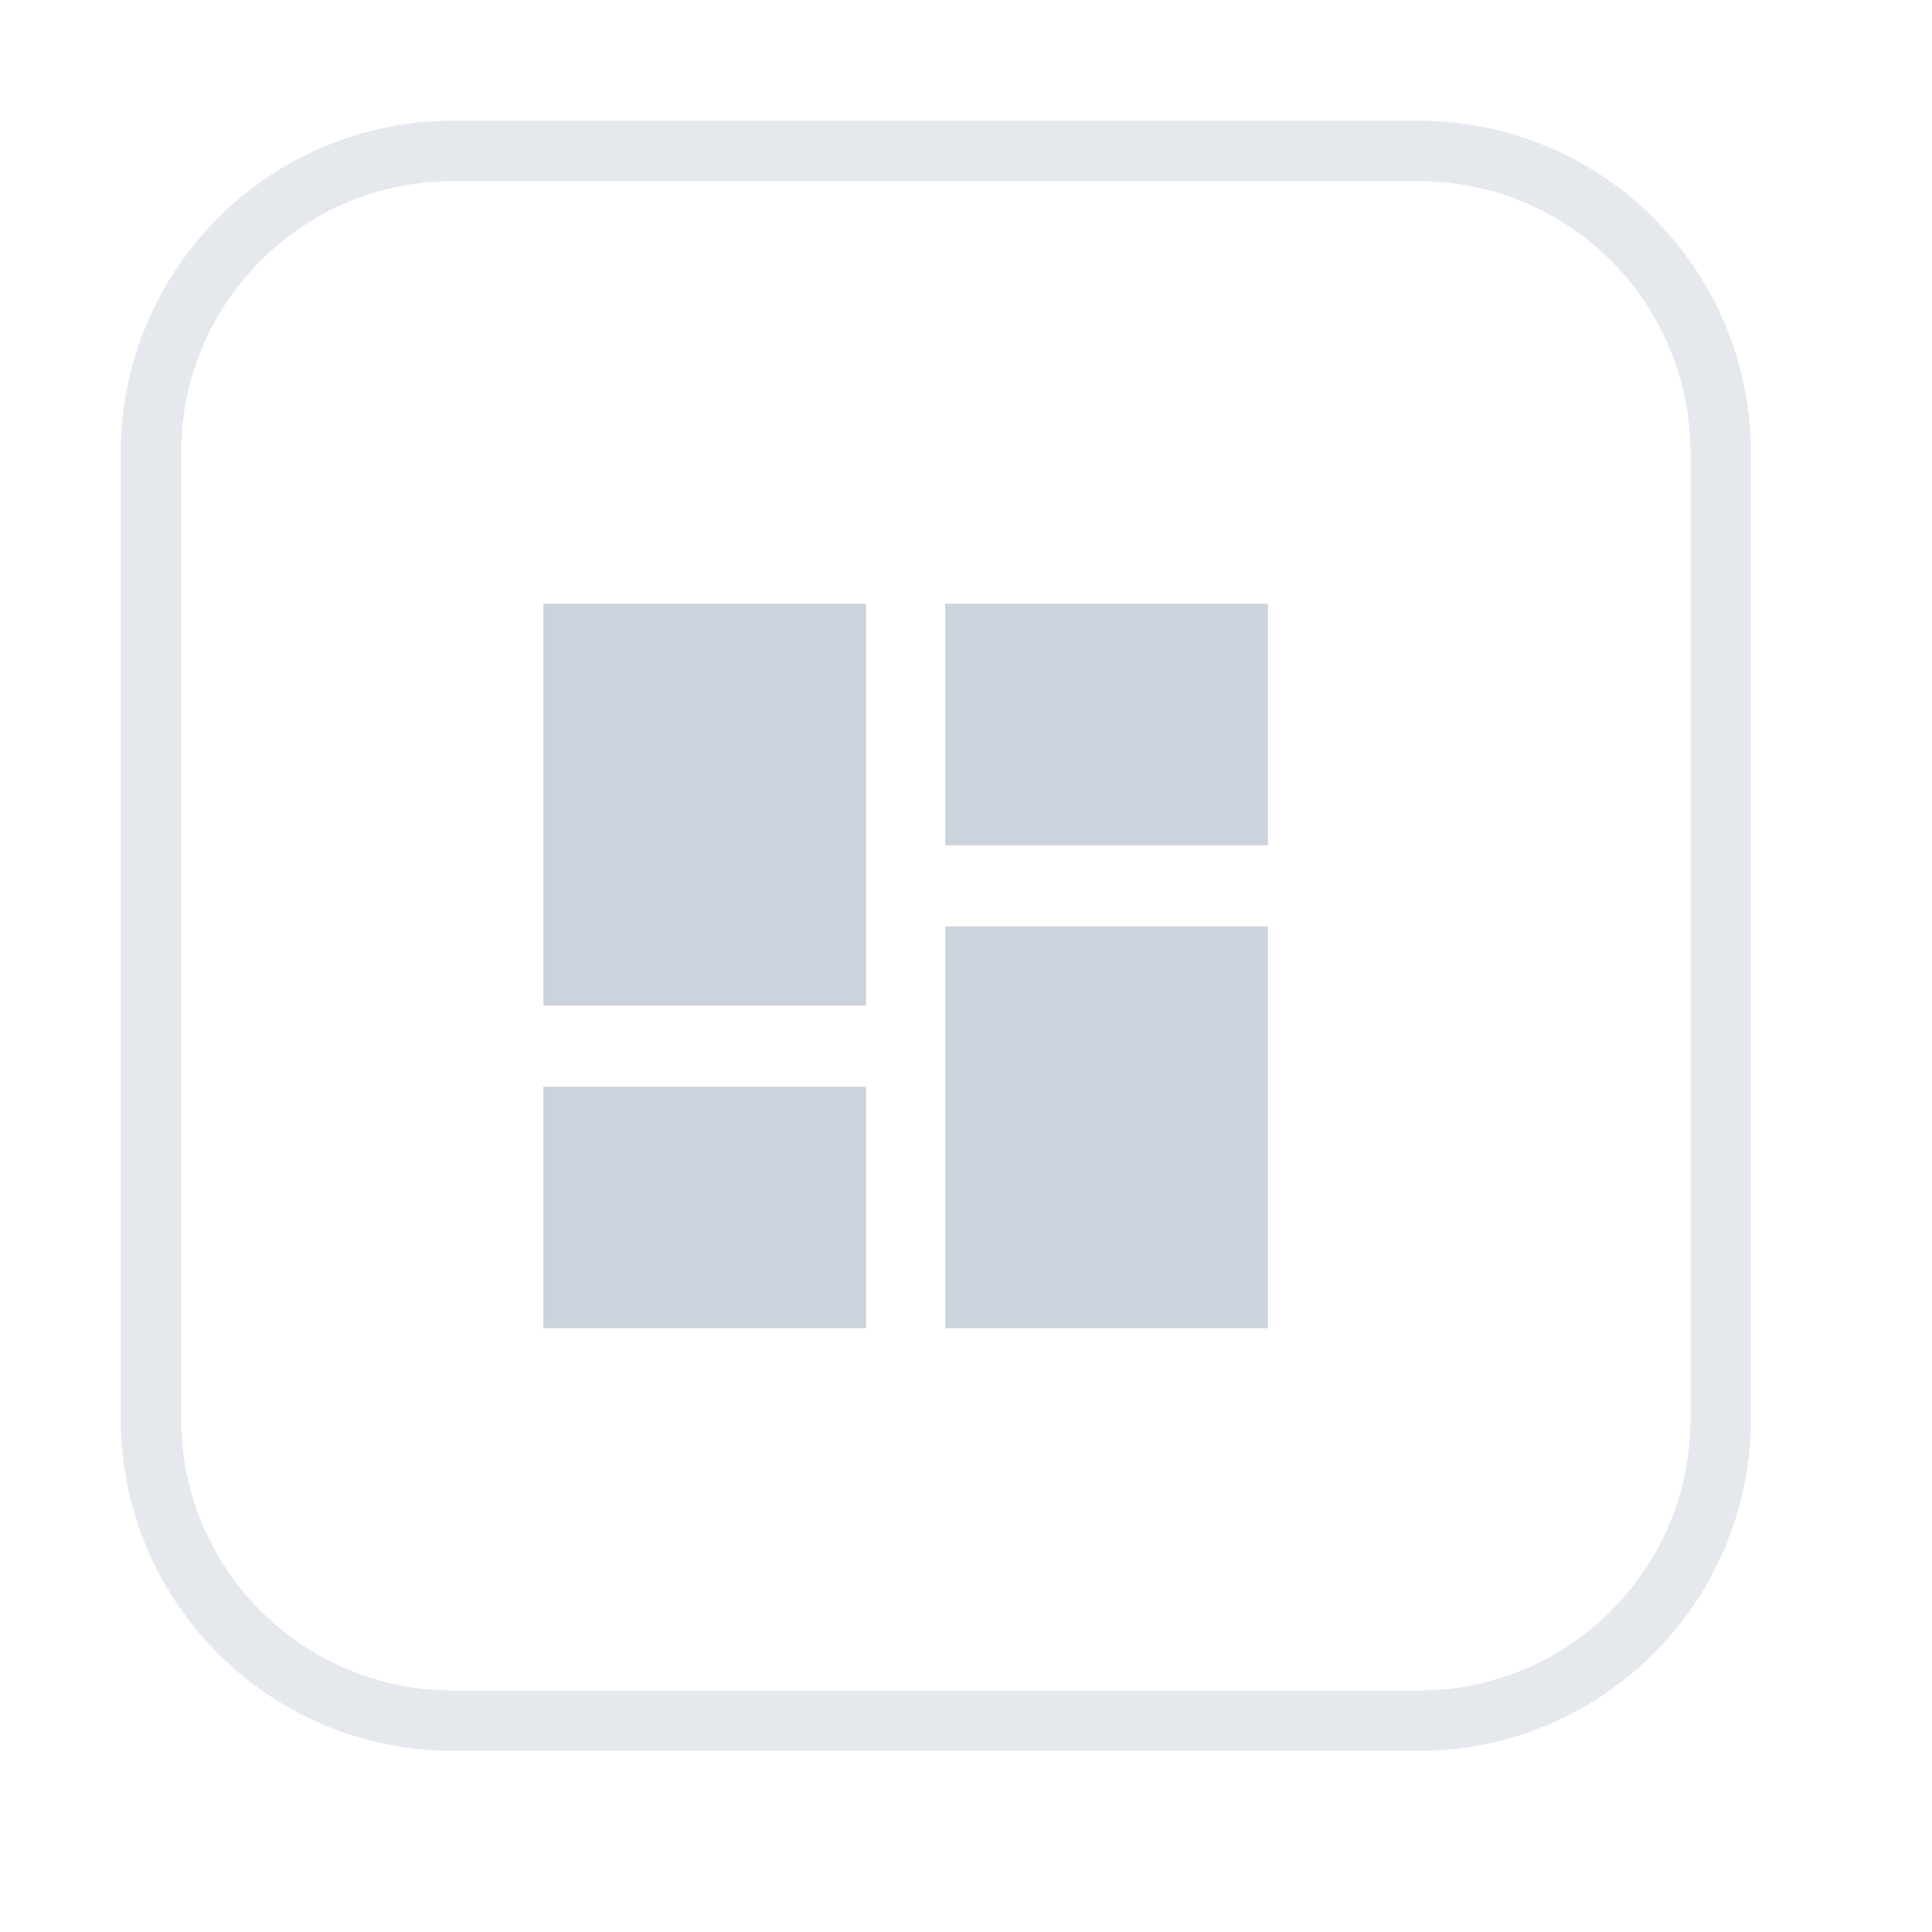
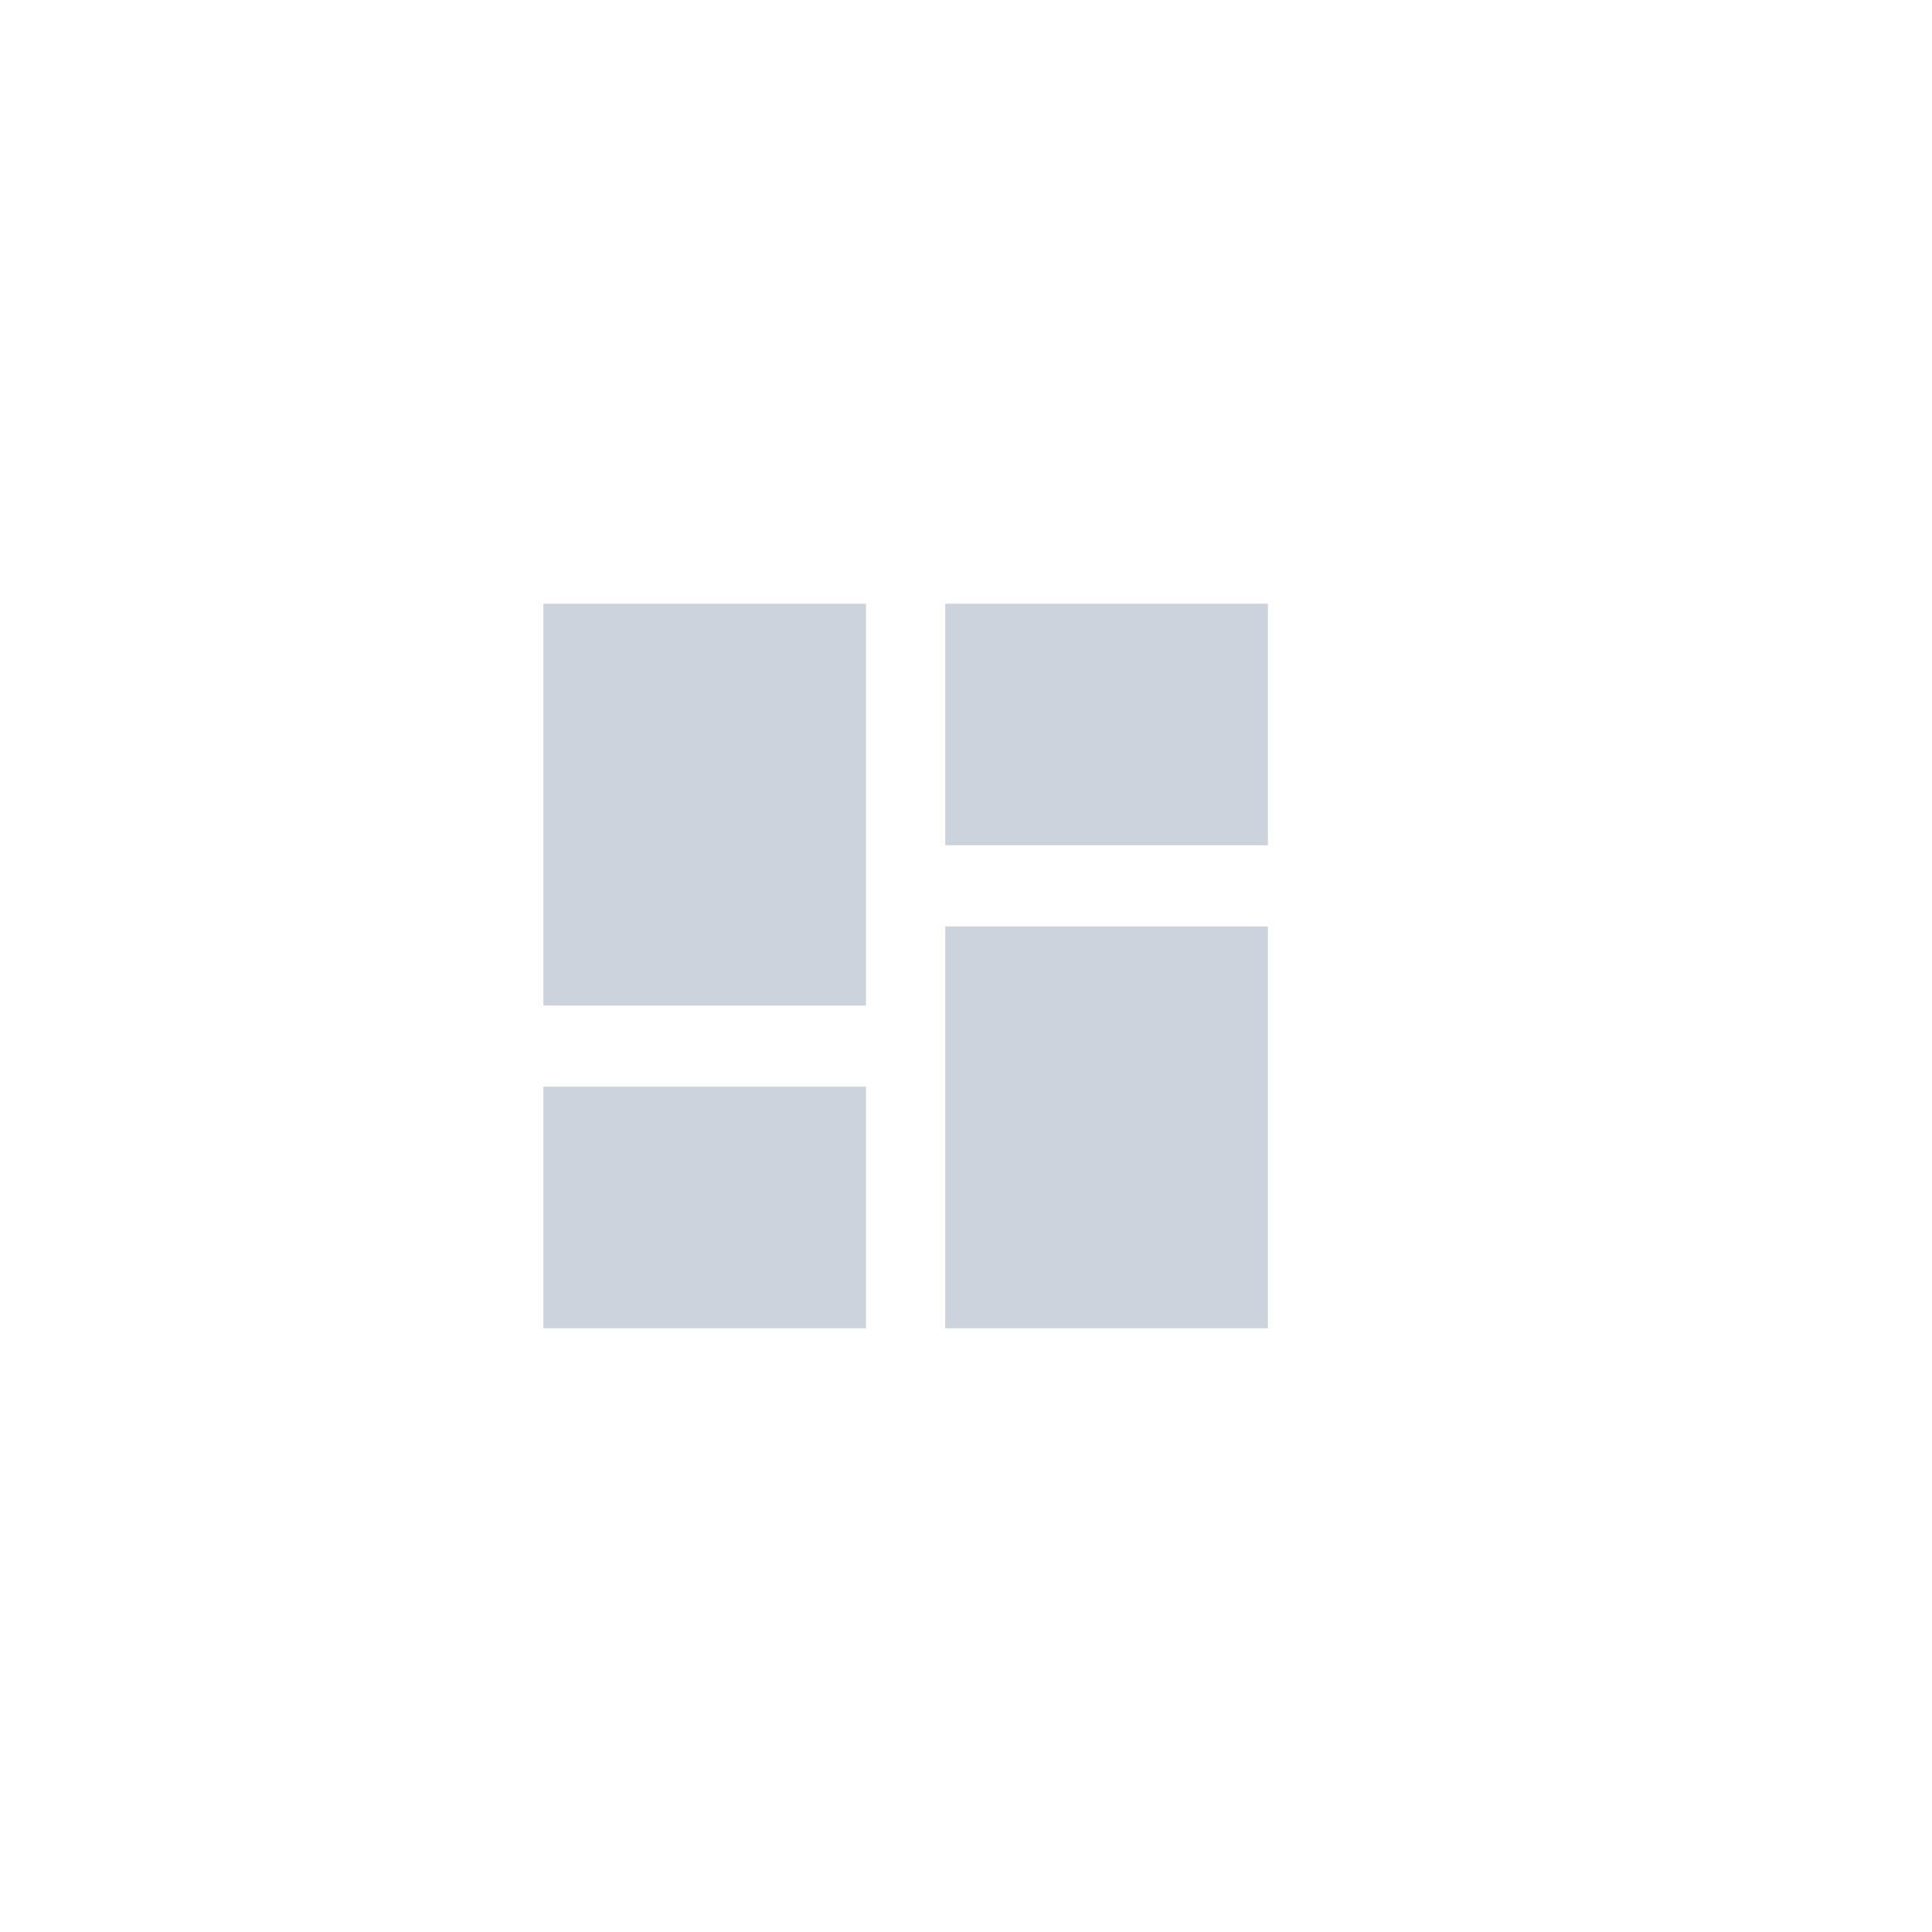
<svg xmlns="http://www.w3.org/2000/svg" viewBox="0 0 32 32">
  <filter id="a">
    <feColorMatrix in="SourceGraphic" type="matrix" values="0 0 0 0 0.603 0 0 0 0 0.652 0 0 0 0 0.715 0 0 0 1 0" />
  </filter>
  <g fill="none" fill-rule="evenodd">
    <path d="m0 0h32v32h-32z" fill="#000" opacity="0" />
    <g filter="url(#a)">
-       <g transform="translate(2 2)">
-         <rect height="26" opacity=".5" rx="5" stroke="#cdcaca" width="26" x=".5" y=".5" />
-         <path d="m13.656 8h5.344v4h-5.344zm0 12v-6.656h5.344v6.656zm-6.656 0v-4h5.344v4zm0-5.344v-6.656h5.344v6.656z" fill="#9aa6b6" fill-rule="nonzero" />
-       </g>
+       <path d="m13.656 8h5.344v4h-5.344zm0 12v-6.656h5.344v6.656zm-6.656 0v-4h5.344v4zm0-5.344v-6.656h5.344v6.656z" fill="#9aa6b6" fill-rule="nonzero" transform="translate(2 2)" />
    </g>
  </g>
</svg>
